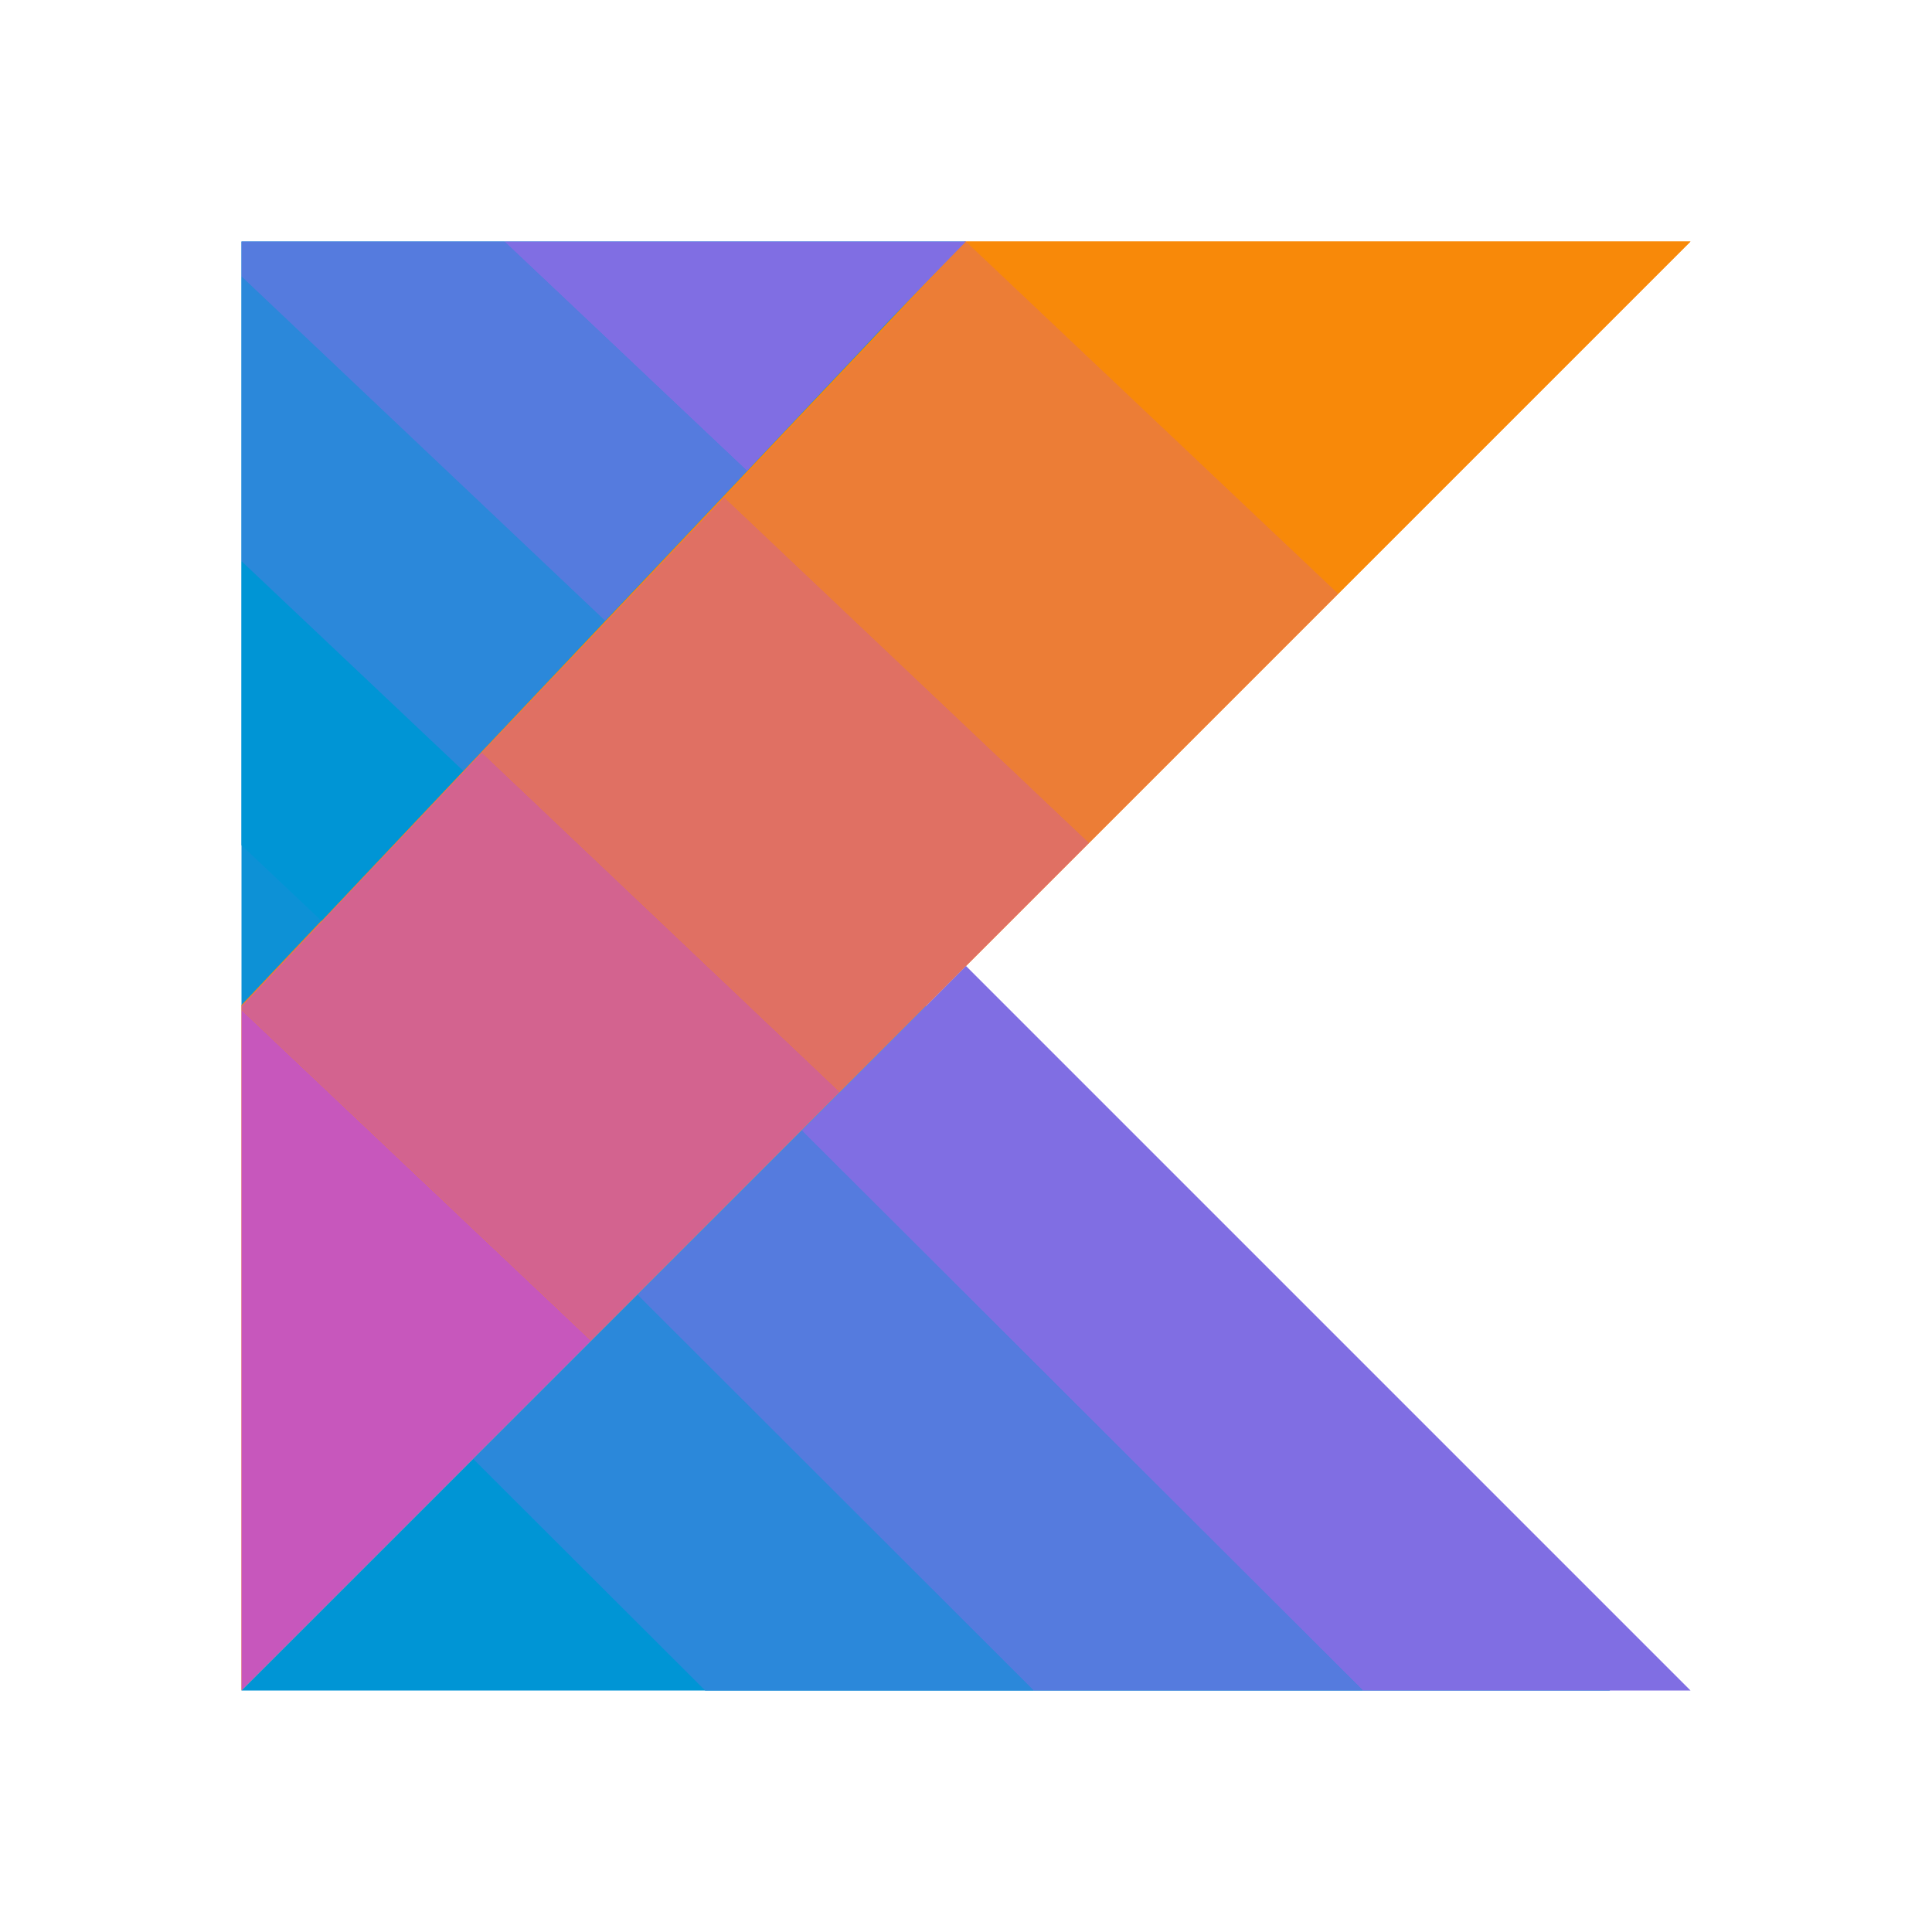
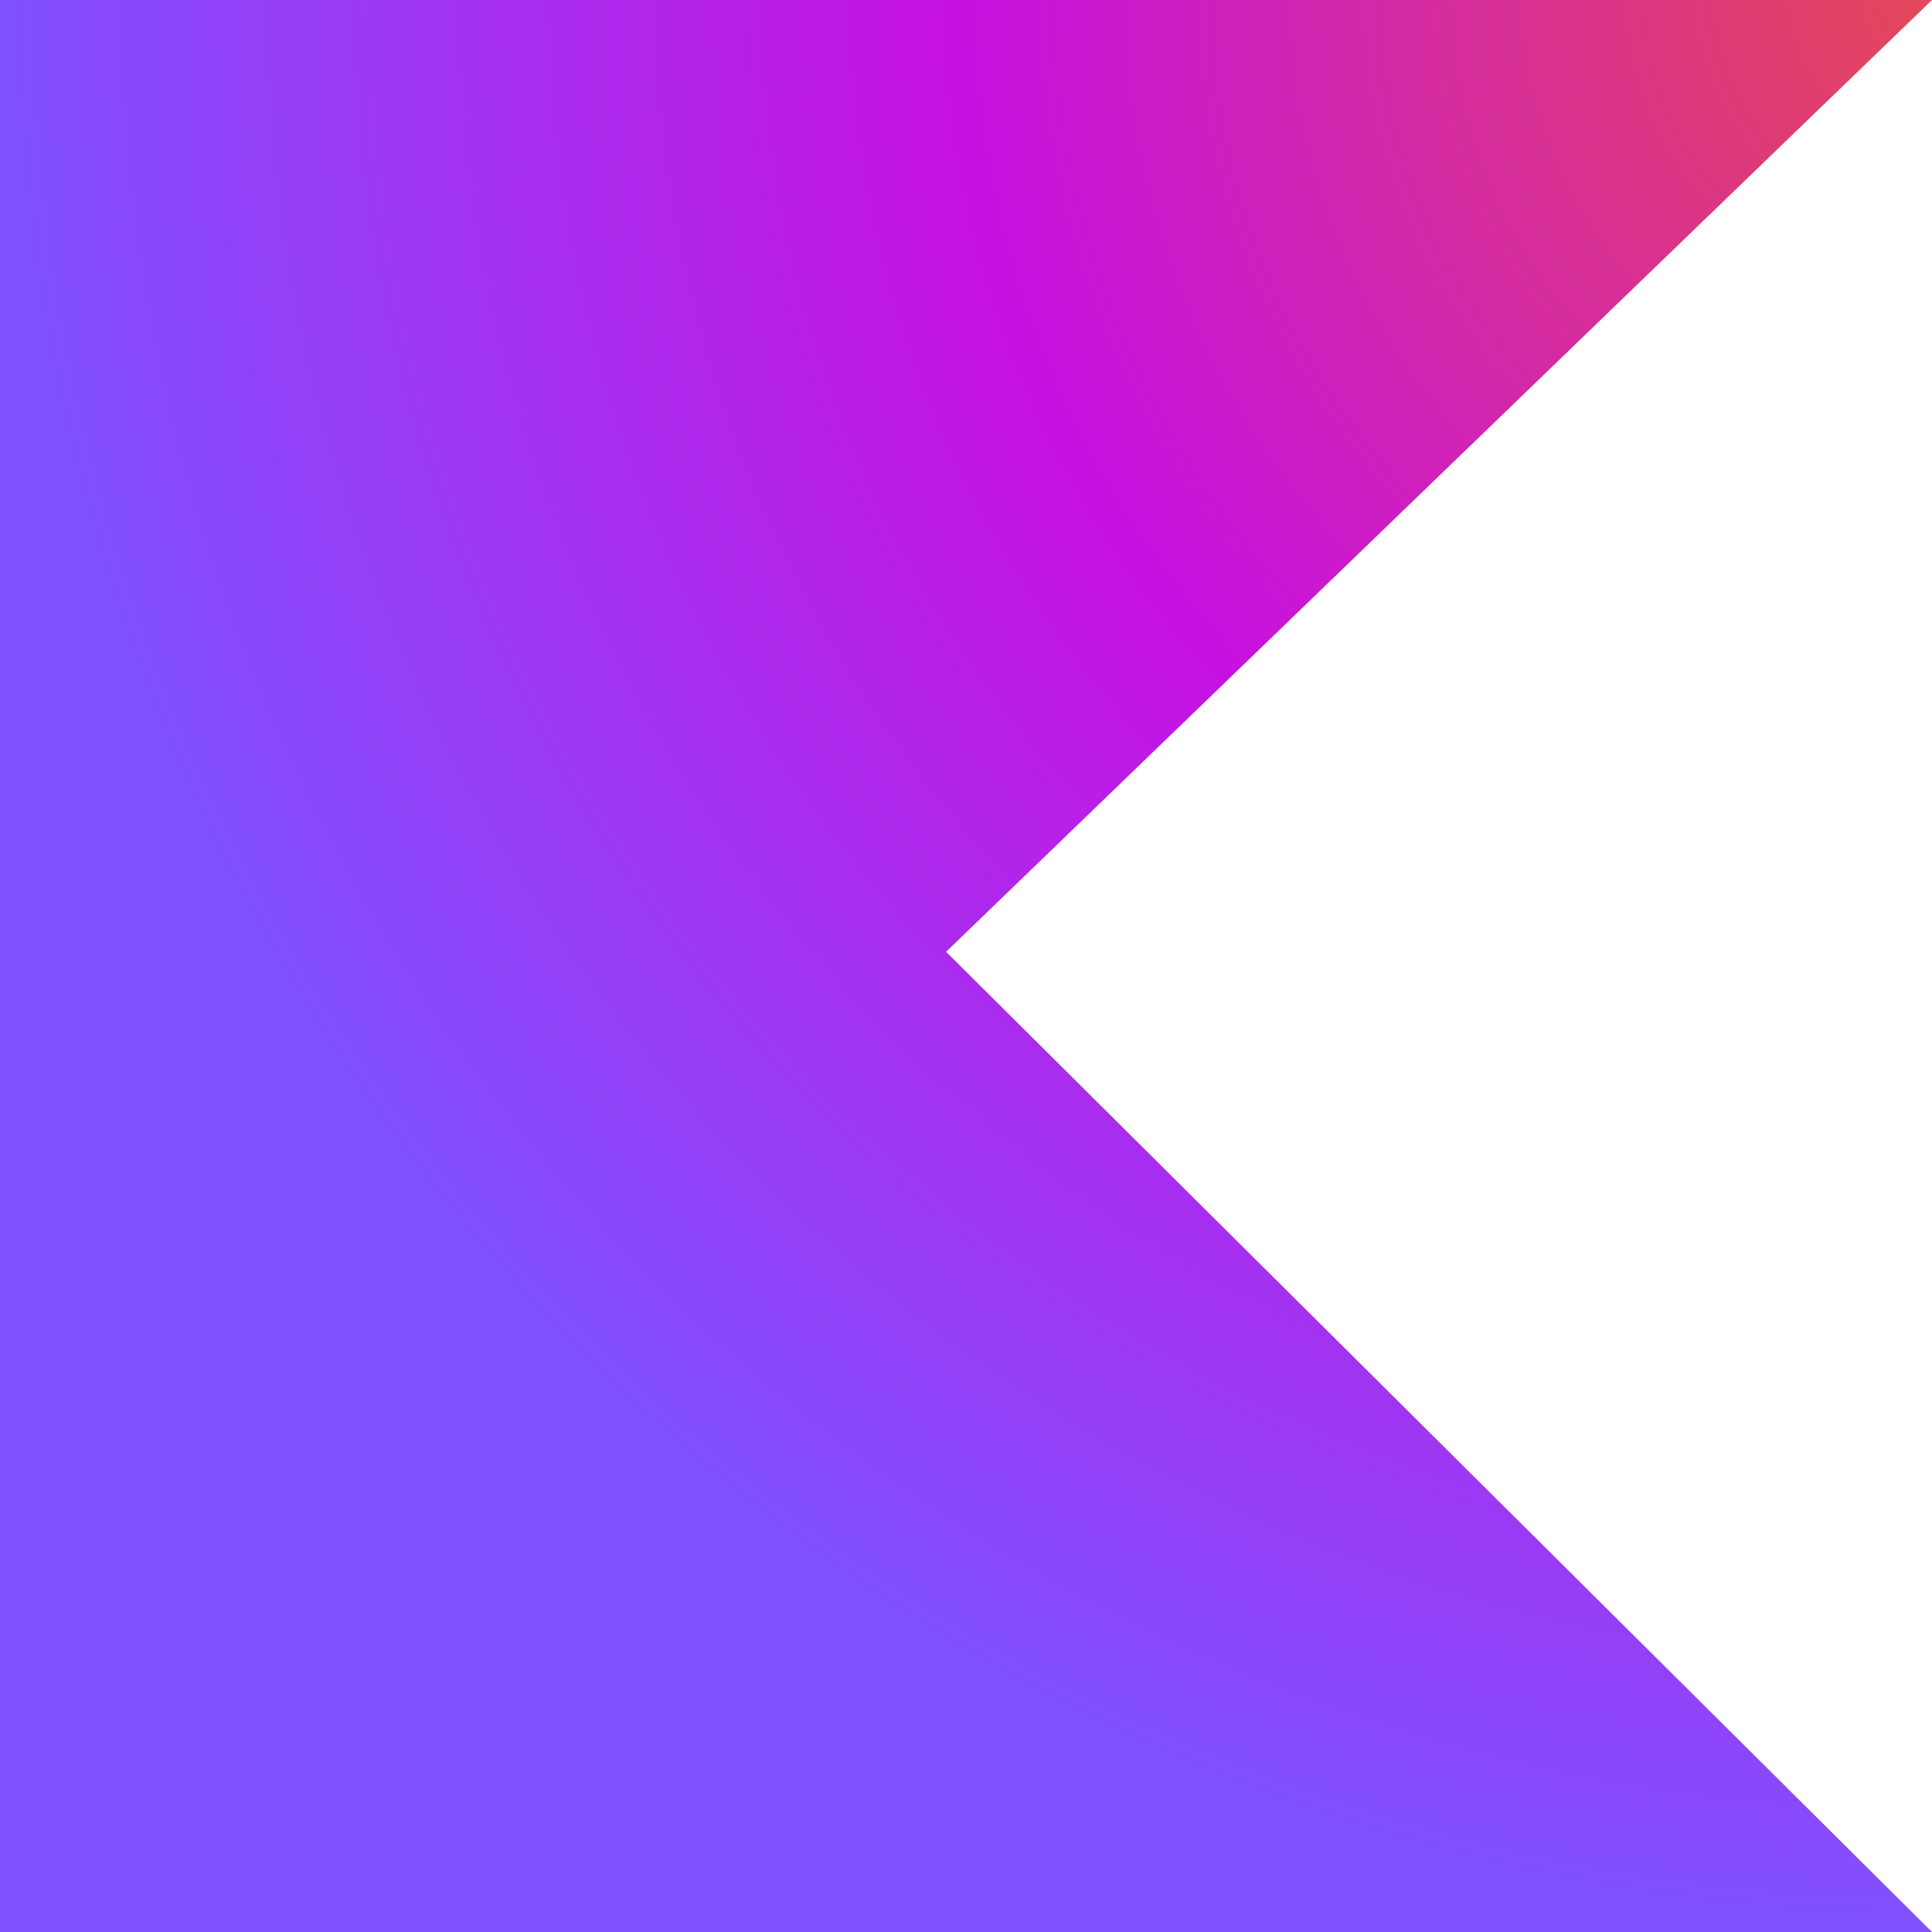
- <svg xmlns="http://www.w3.org/2000/svg" version="1.1" id="Layer_1" x="0px" y="0px" viewBox="0 0 48 48" style="enable-background:new 0 0 48 48;" xml:space="preserve">
-   <polygon style="fill:#0D91D6;" points="24,6 17.99,12.35 11.97,18.69 6,25 6,6 " />
-   <polygon style="fill:#F88909;" points="24,6 23.96,6 17.97,12.33 11.96,18.68 6,24.97 6,25 6,25.09 6,42 14.69,33.31 20.87,27.13   27.06,20.94 33.25,14.75 42,6 " />
-   <polygon style="fill:#C757BC;" points="14.69,33.31 6,42 6,25.09 " />
-   <polygon style="fill:#D3638F;" points="20.87,27.13 14.69,33.31 6,25.09 6,25 11.97,18.69 " />
-   <polygon style="fill:#E07063;" points="27.06,20.94 20.87,27.13 11.97,18.69 17.99,12.35 " />
-   <polygon style="fill:#EC7D36;" points="33.25,14.75 27.06,20.94 17.99,12.35 24,6 " />
-   <polygon style="fill:#F88909;" points="42,6 33.25,14.75 24,6 " />
-   <polygon style="fill:#0095D5;" points="11.51,19.15 7.99,22.88 6,21 6,13.94 " />
-   <polygon style="fill:#2B88DA;" points="15.03,15.42 11.51,19.15 6,13.94 6,6.87 " />
-   <polygon style="fill:#557BDE;" points="18.56,11.7 15.03,15.42 6,6.87 6,6 12.53,6 " />
-   <polygon style="fill:#806EE3;" points="22.08,7.97 18.56,11.7 12.53,6 24,6 " />
-   <polygon style="fill:#0095D5;" points="23,25 6,42 9.35,42 17.52,42 40,42 " />
-   <polygon style="fill:#2B88DA;" points="25.68,42 17.52,42 11.76,36.25 15.84,32.17 " />
-   <polygon style="fill:#557BDE;" points="33.86,42 25.68,42 15.84,32.17 19.92,28.09 " />
-   <polygon style="fill:#806EE3;" points="42,42 33.86,42 19.92,28.09 24,24 " />
+ <svg xmlns="http://www.w3.org/2000/svg" width="128" height="128" viewBox="0 0 128 128" fill="none" version="1.1" id="svg3">
+   <path d="M 128,128 H 0 V 0 H 128 L 62.68,63.06 Z" fill="url(#paint0_radial_4080_74)" id="path1" style="fill:url(#paint0_radial_4080_74);stroke-width:2.667" />
+   <defs id="defs3">
+     <radialGradient id="paint0_radial_4080_74" cx="0" cy="0" r="1" gradientUnits="userSpaceOnUse" gradientTransform="matrix(-128,0,0,-128,128,-3.0330134e-6)">
+       <stop stop-color="#E44857" id="stop1" />
+       <stop offset="0.504" stop-color="#C711E1" id="stop2" />
+       <stop offset="1" stop-color="#7F52FF" id="stop3" />
+     </radialGradient>
+   </defs>
</svg>
